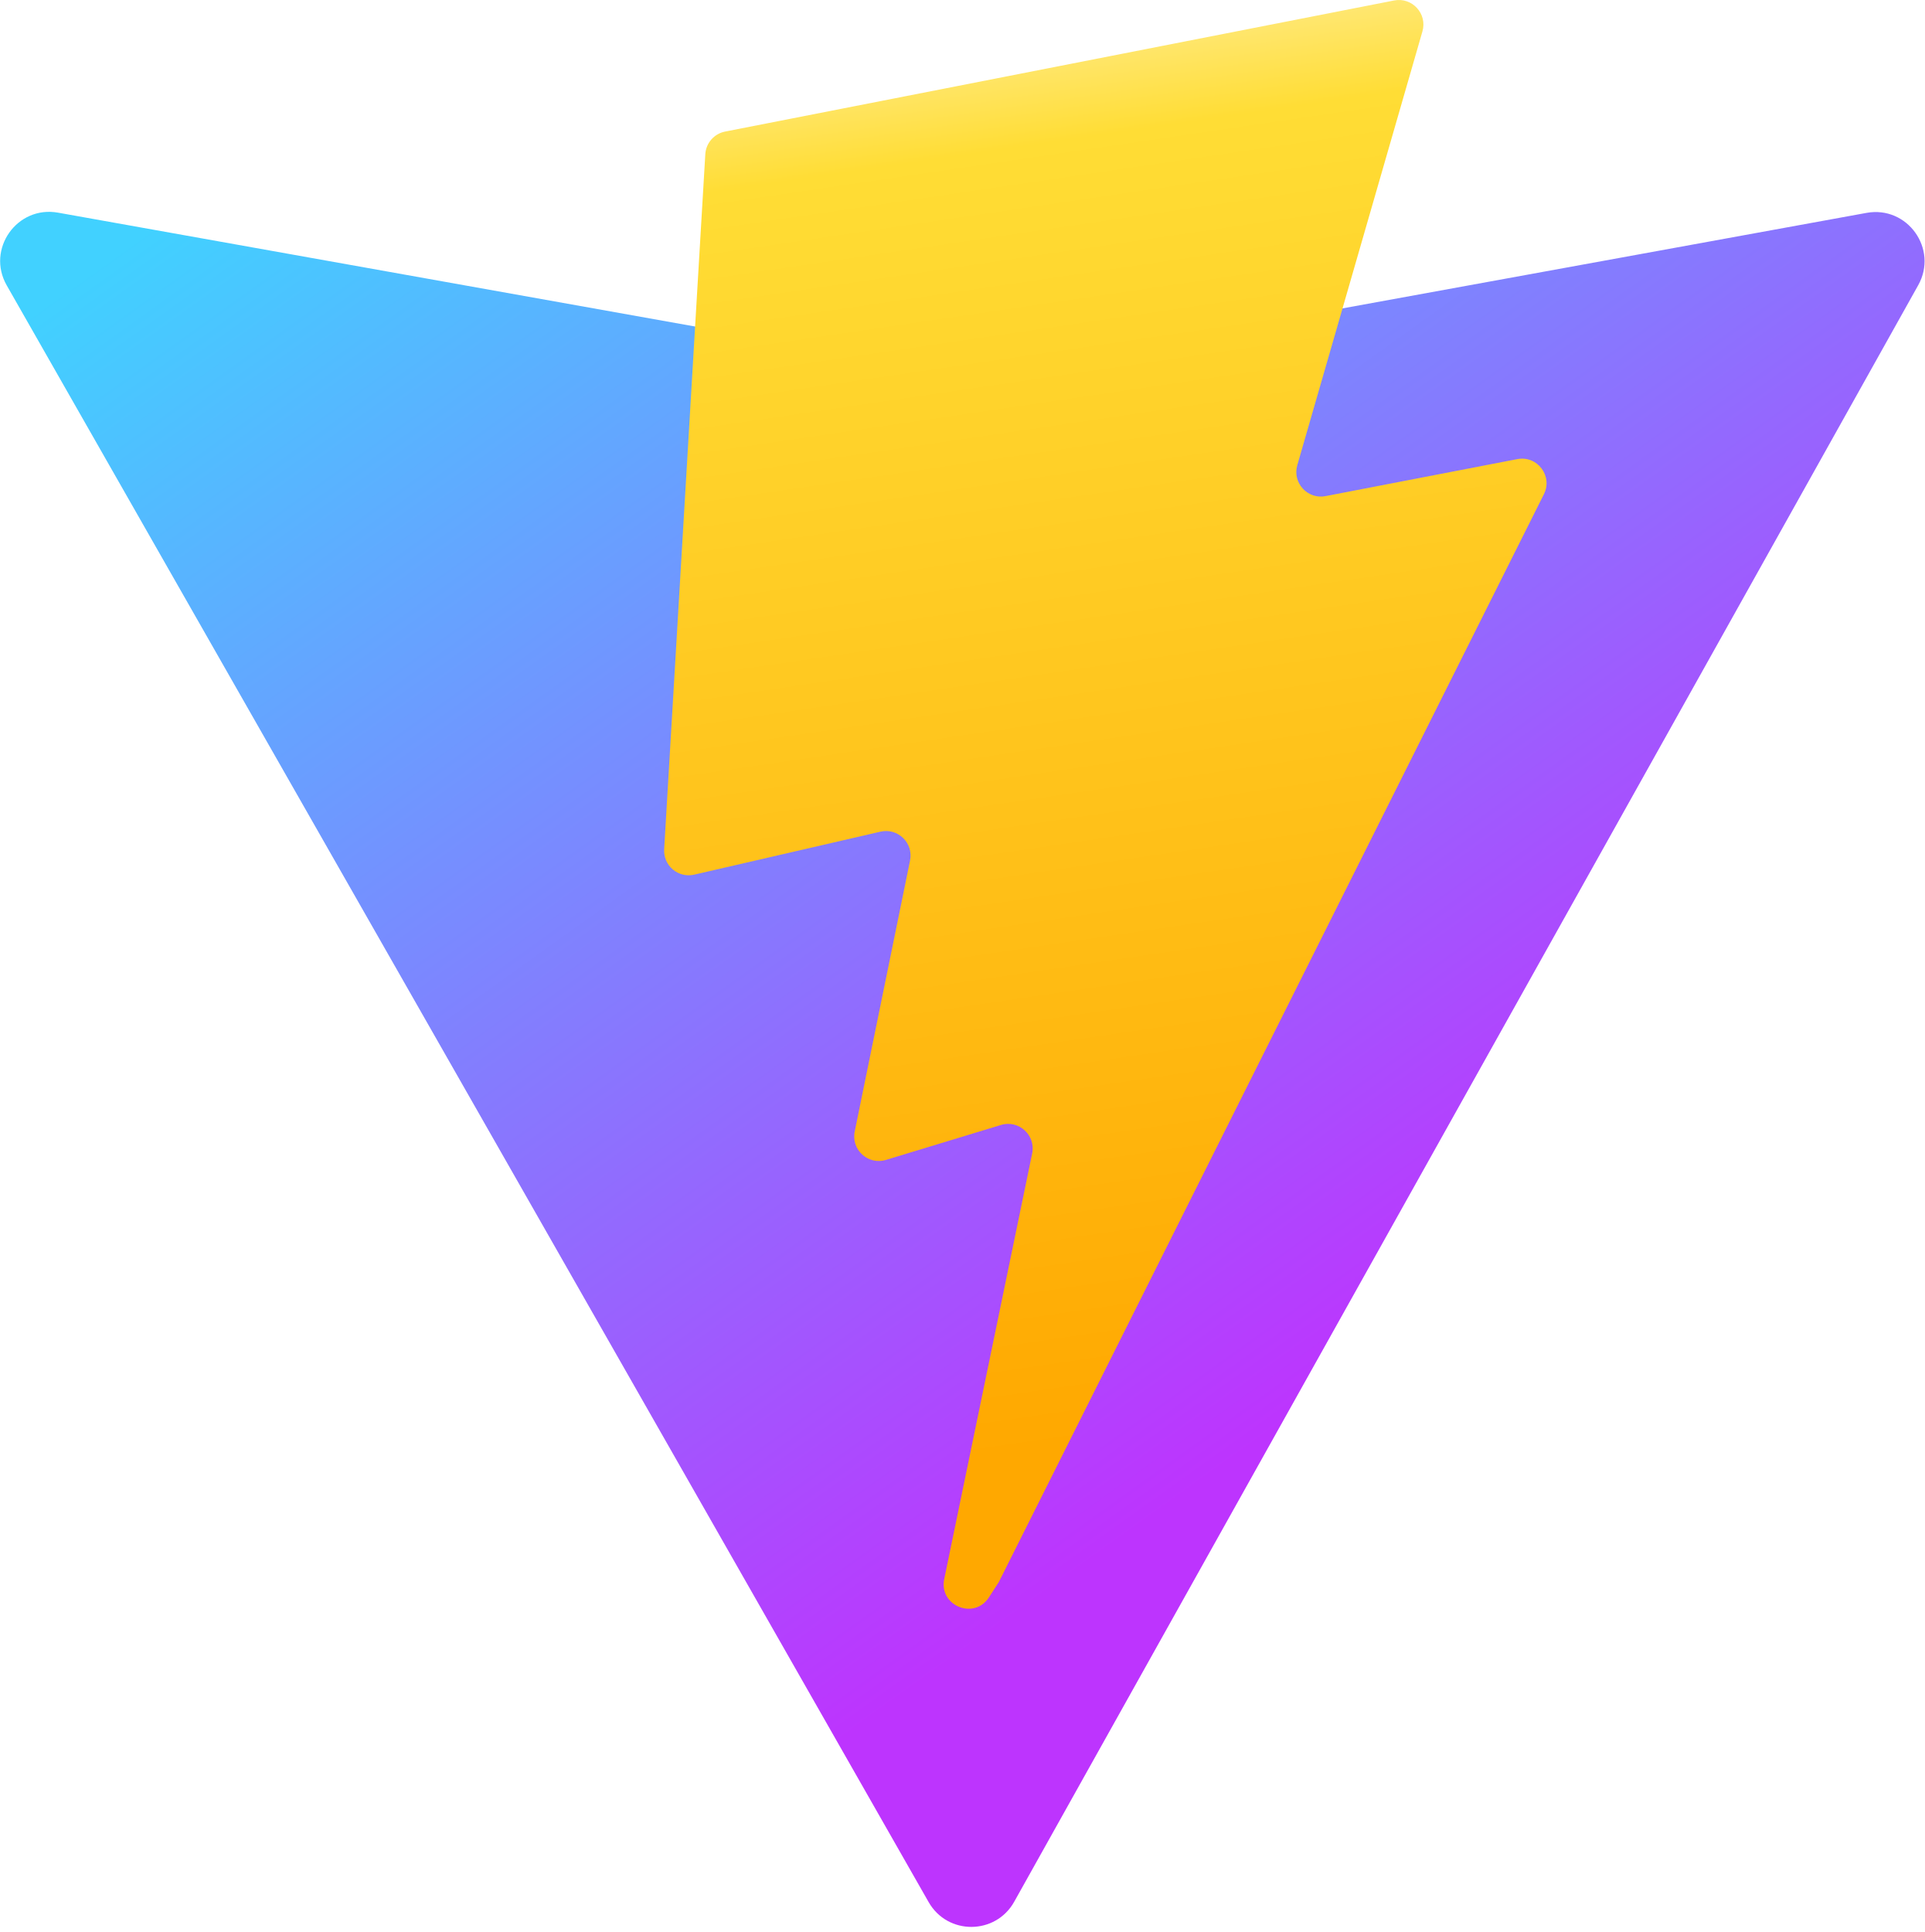
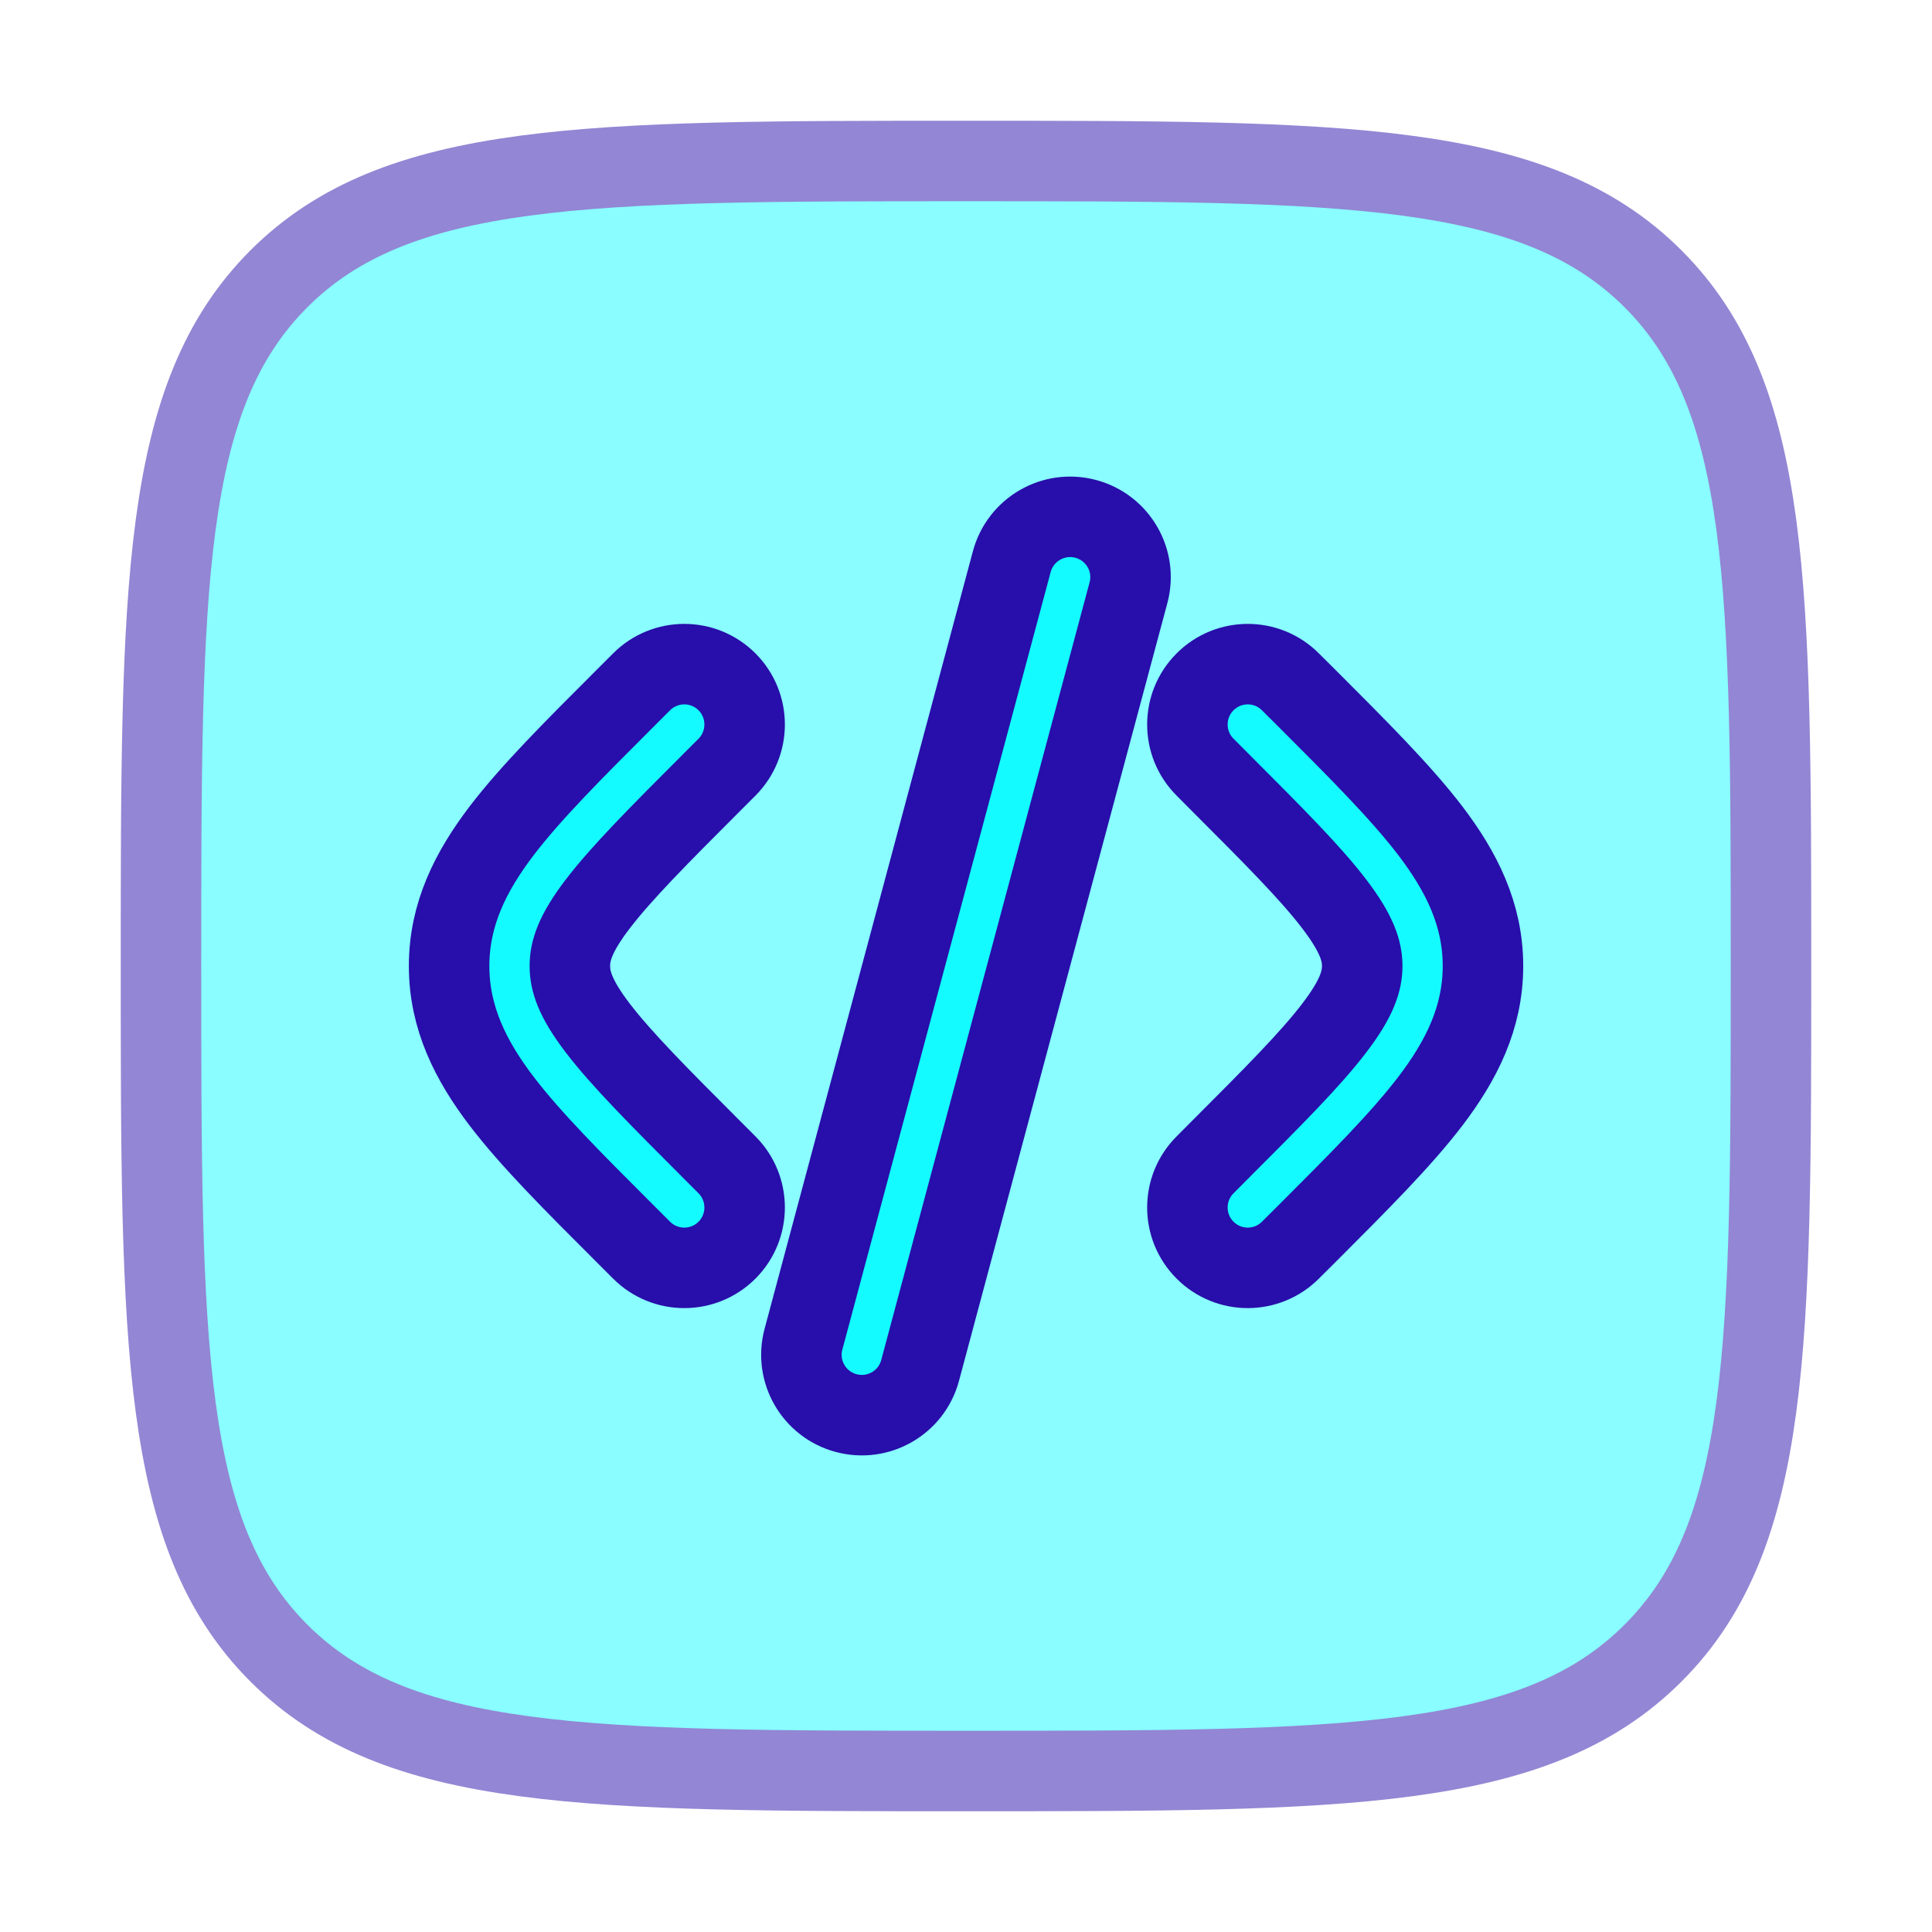
- <svg xmlns="http://www.w3.org/2000/svg" aria-hidden="true" role="img" class="iconify iconify--logos" width="31.88" height="32" preserveAspectRatio="xMidYMid meet" viewBox="0 0 256 257">
-   <defs>
-     <linearGradient id="IconifyId1813088fe1fbc01fb466" x1="-.828%" x2="57.636%" y1="7.652%" y2="78.411%">
-       <stop offset="0%" stop-color="#41D1FF" />
-       <stop offset="100%" stop-color="#BD34FE" />
-     </linearGradient>
-     <linearGradient id="IconifyId1813088fe1fbc01fb467" x1="43.376%" x2="50.316%" y1="2.242%" y2="89.03%">
-       <stop offset="0%" stop-color="#FFEA83" />
-       <stop offset="8.333%" stop-color="#FFDD35" />
-       <stop offset="100%" stop-color="#FFA800" />
-     </linearGradient>
-   </defs>
-   <path fill="url(#IconifyId1813088fe1fbc01fb466)" d="M255.153 37.938L134.897 252.976c-2.483 4.44-8.862 4.466-11.382.048L.875 37.958c-2.746-4.814 1.371-10.646 6.827-9.67l120.385 21.517a6.537 6.537 0 0 0 2.322-.004l117.867-21.483c5.438-.991 9.574 4.796 6.877 9.62Z" />
-   <path fill="url(#IconifyId1813088fe1fbc01fb467)" d="M185.432.063L96.44 17.501a3.268 3.268 0 0 0-2.634 3.014l-5.474 92.456a3.268 3.268 0 0 0 3.997 3.378l24.777-5.718c2.318-.535 4.413 1.507 3.936 3.838l-7.361 36.047c-.495 2.426 1.782 4.5 4.151 3.78l15.304-4.649c2.372-.72 4.652 1.36 4.15 3.788l-11.698 56.621c-.732 3.542 3.979 5.473 5.943 2.437l1.313-2.028l72.516-144.72c1.215-2.423-.88-5.186-3.54-4.672l-25.505 4.922c-2.396.462-4.435-1.77-3.759-4.114l16.646-57.705c.677-2.35-1.37-4.583-3.769-4.113Z" />
+ <svg xmlns="http://www.w3.org/2000/svg" viewBox="0 0 24 24" fill="none" stroke="#280eaa">
+   <g id="SVGRepo_bgCarrier" stroke-width="0" />
+   <g id="SVGRepo_tracerCarrier" stroke-linecap="round" stroke-linejoin="round" />
+   <g id="SVGRepo_iconCarrier">
+     <path opacity="0.5" d="M2 12C2 7.286 2 4.929 3.464 3.464C4.929 2 7.286 2 12 2C16.714 2 19.071 2 20.535 3.464C22 4.929 22 7.286 22 12C22 16.714 22 19.071 20.535 20.535C19.071 22 16.714 22 12 22C7.286 22 4.929 22 3.464 20.535C2 19.071 2 16.714 2 12Z" fill="#14fbff" />
+     <path d="M13.488 6.446C13.888 6.553 14.126 6.964 14.018 7.364L11.43 17.024C11.323 17.424 10.912 17.661 10.512 17.554C10.111 17.447 9.874 17.036 9.981 16.636L12.569 6.976C12.677 6.576 13.088 6.339 13.488 6.446Z" fill="#14fbff" />
+     <path d="M14.97 8.47C15.263 8.177 15.737 8.177 16.03 8.47L16.239 8.678C16.874 9.313 17.404 9.843 17.768 10.32C18.152 10.824 18.422 11.356 18.422 12C18.422 12.644 18.152 13.176 17.768 13.68C17.404 14.157 16.874 14.687 16.239 15.322L16.03 15.53C15.737 15.823 15.263 15.823 14.97 15.53C14.677 15.237 14.677 14.763 14.97 14.47L15.141 14.298C15.823 13.616 16.28 13.157 16.575 12.77C16.858 12.4 16.922 12.184 16.922 12C16.922 11.816 16.858 11.6 16.575 11.23C16.28 10.843 15.823 10.384 15.141 9.702L14.97 9.53C14.677 9.237 14.677 8.763 14.97 8.47Z" fill="#14fbff" />
+     <path d="M7.97 8.47C8.263 8.177 8.738 8.177 9.031 8.47C9.323 8.763 9.323 9.237 9.031 9.53L8.859 9.702C8.177 10.384 7.721 10.843 7.425 11.23C7.142 11.6 7.079 11.816 7.079 12C7.079 12.184 7.142 12.4 7.425 12.77C7.721 13.157 8.177 13.616 8.859 14.298L9.031 14.47C9.323 14.763 9.323 15.237 9.031 15.53C8.738 15.823 8.263 15.823 7.97 15.53L7.762 15.322C7.126 14.687 6.596 14.157 6.232 13.68C5.848 13.176 5.579 12.644 5.579 12C5.579 11.356 5.848 10.824 6.232 10.32C6.596 9.843 7.126 9.313 7.762 8.678L7.97 8.47Z" fill="#14fbff" />
+   </g>
</svg>
